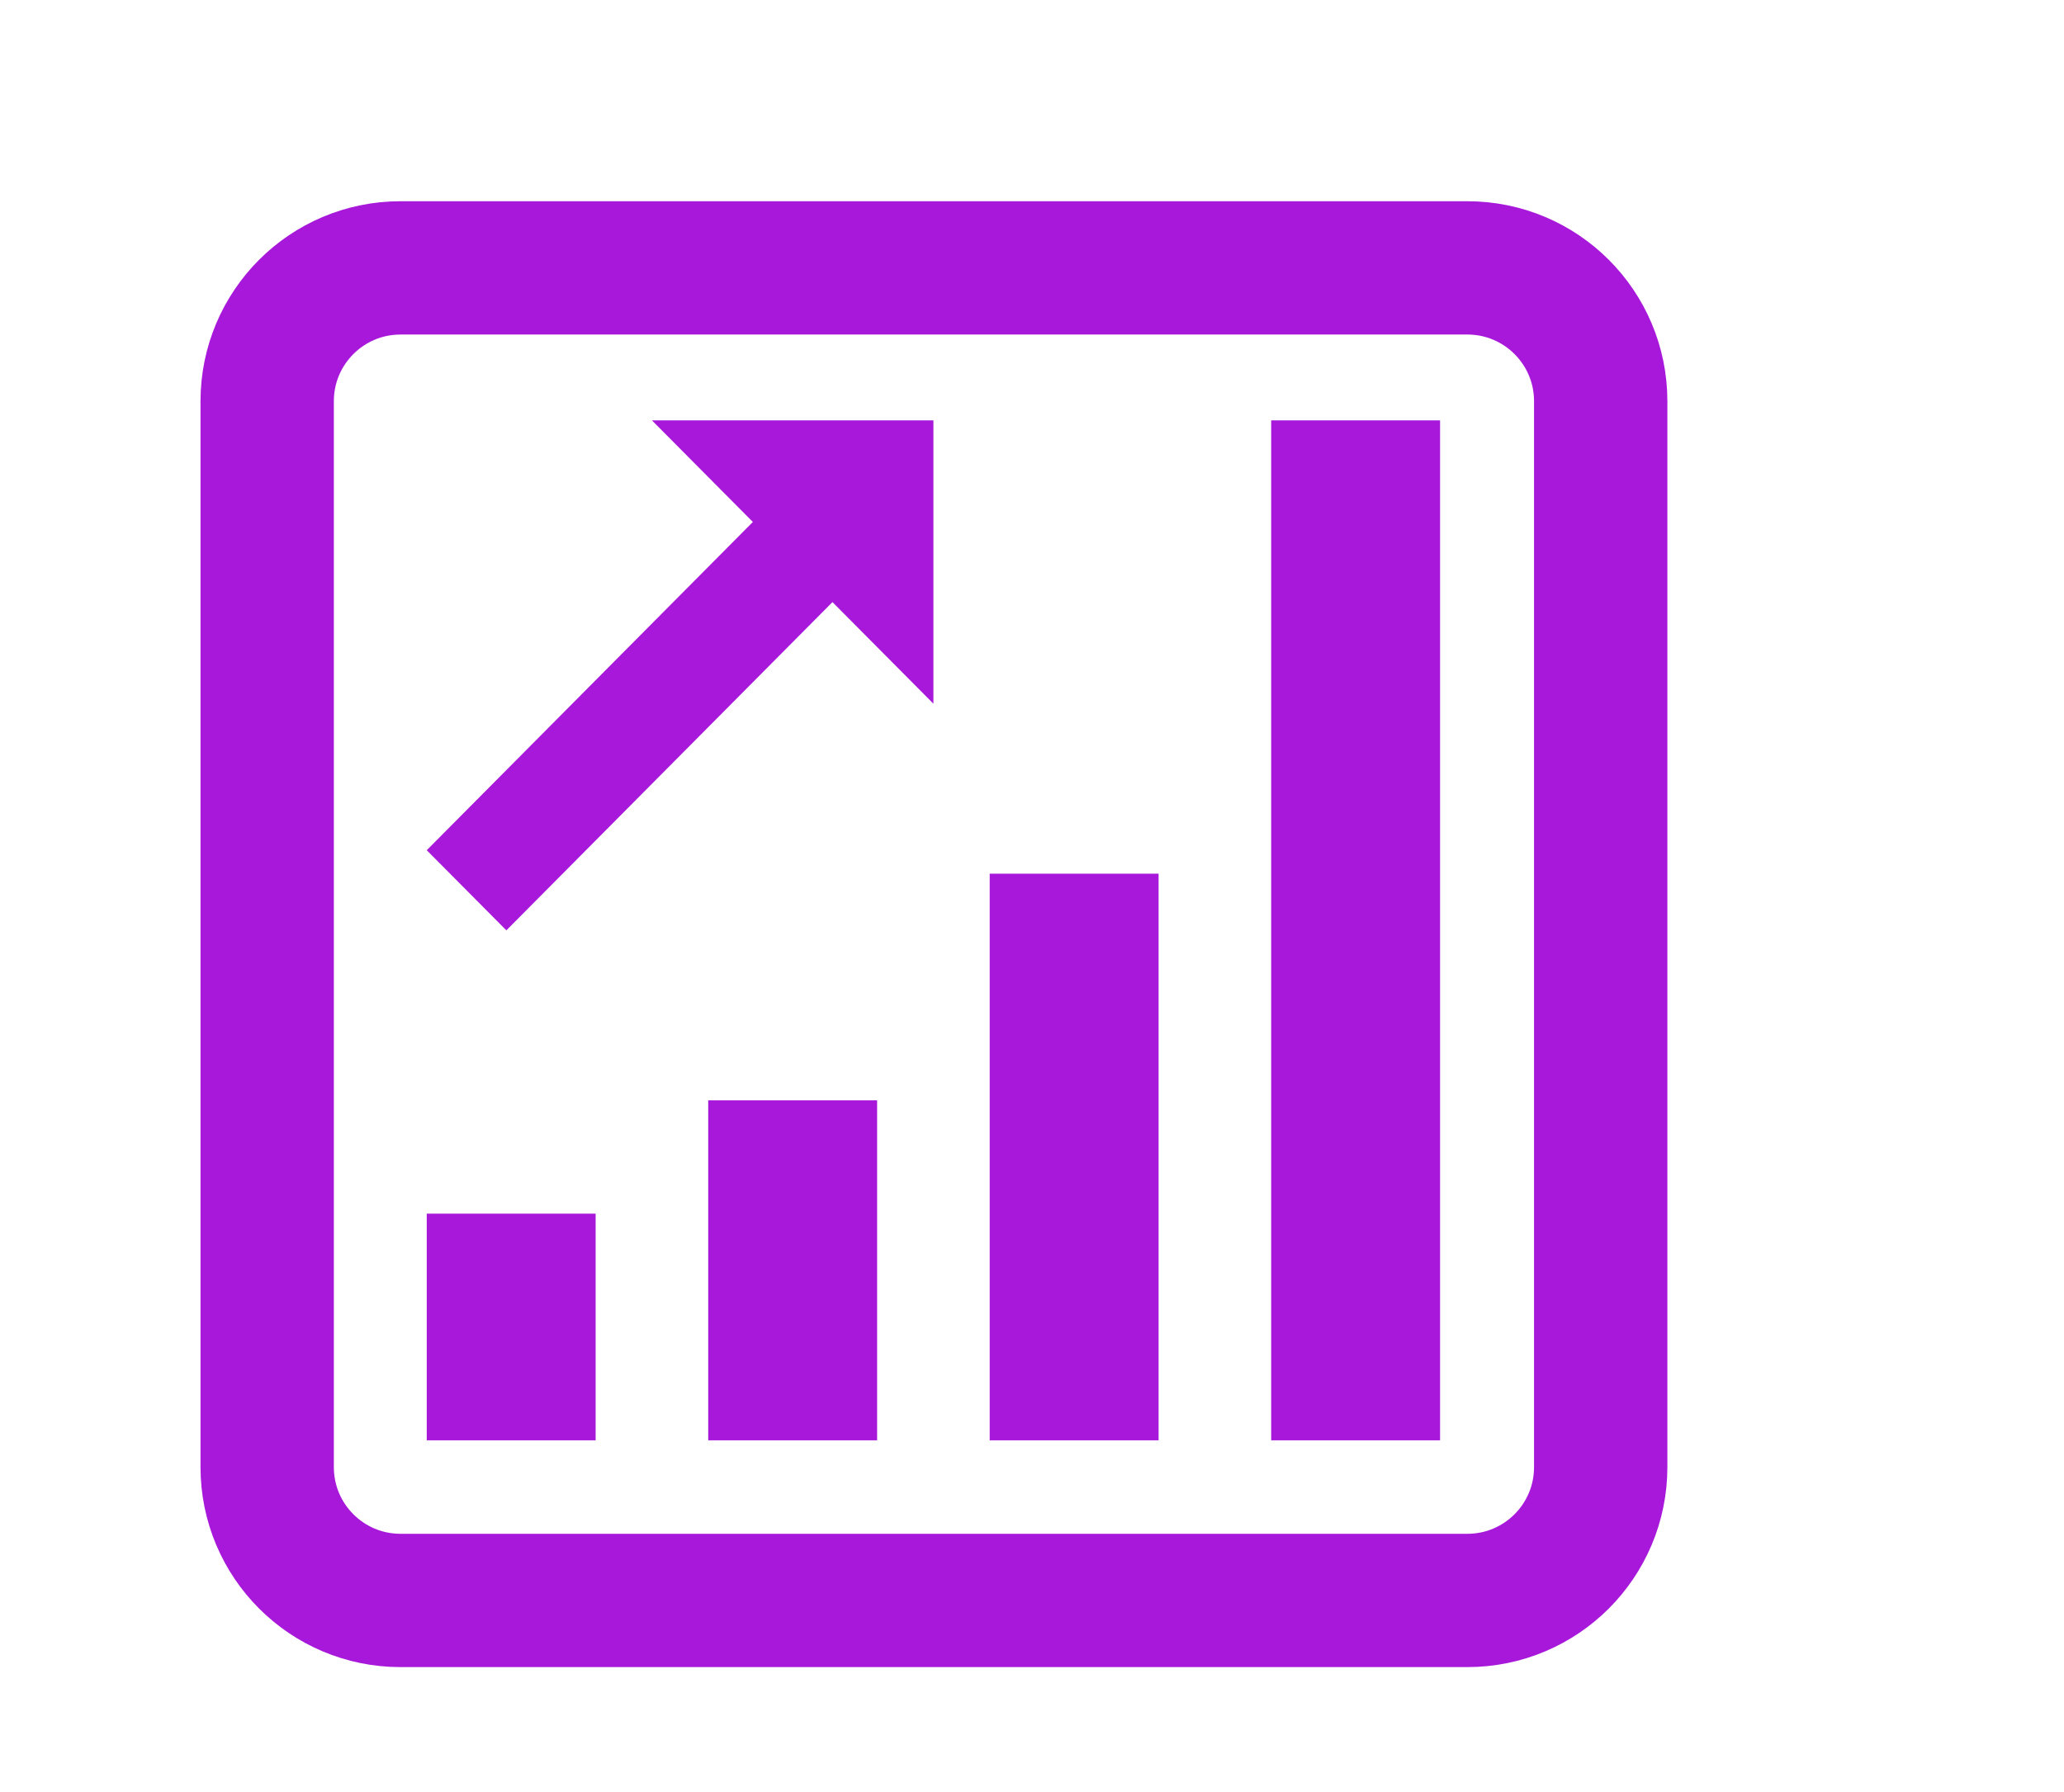
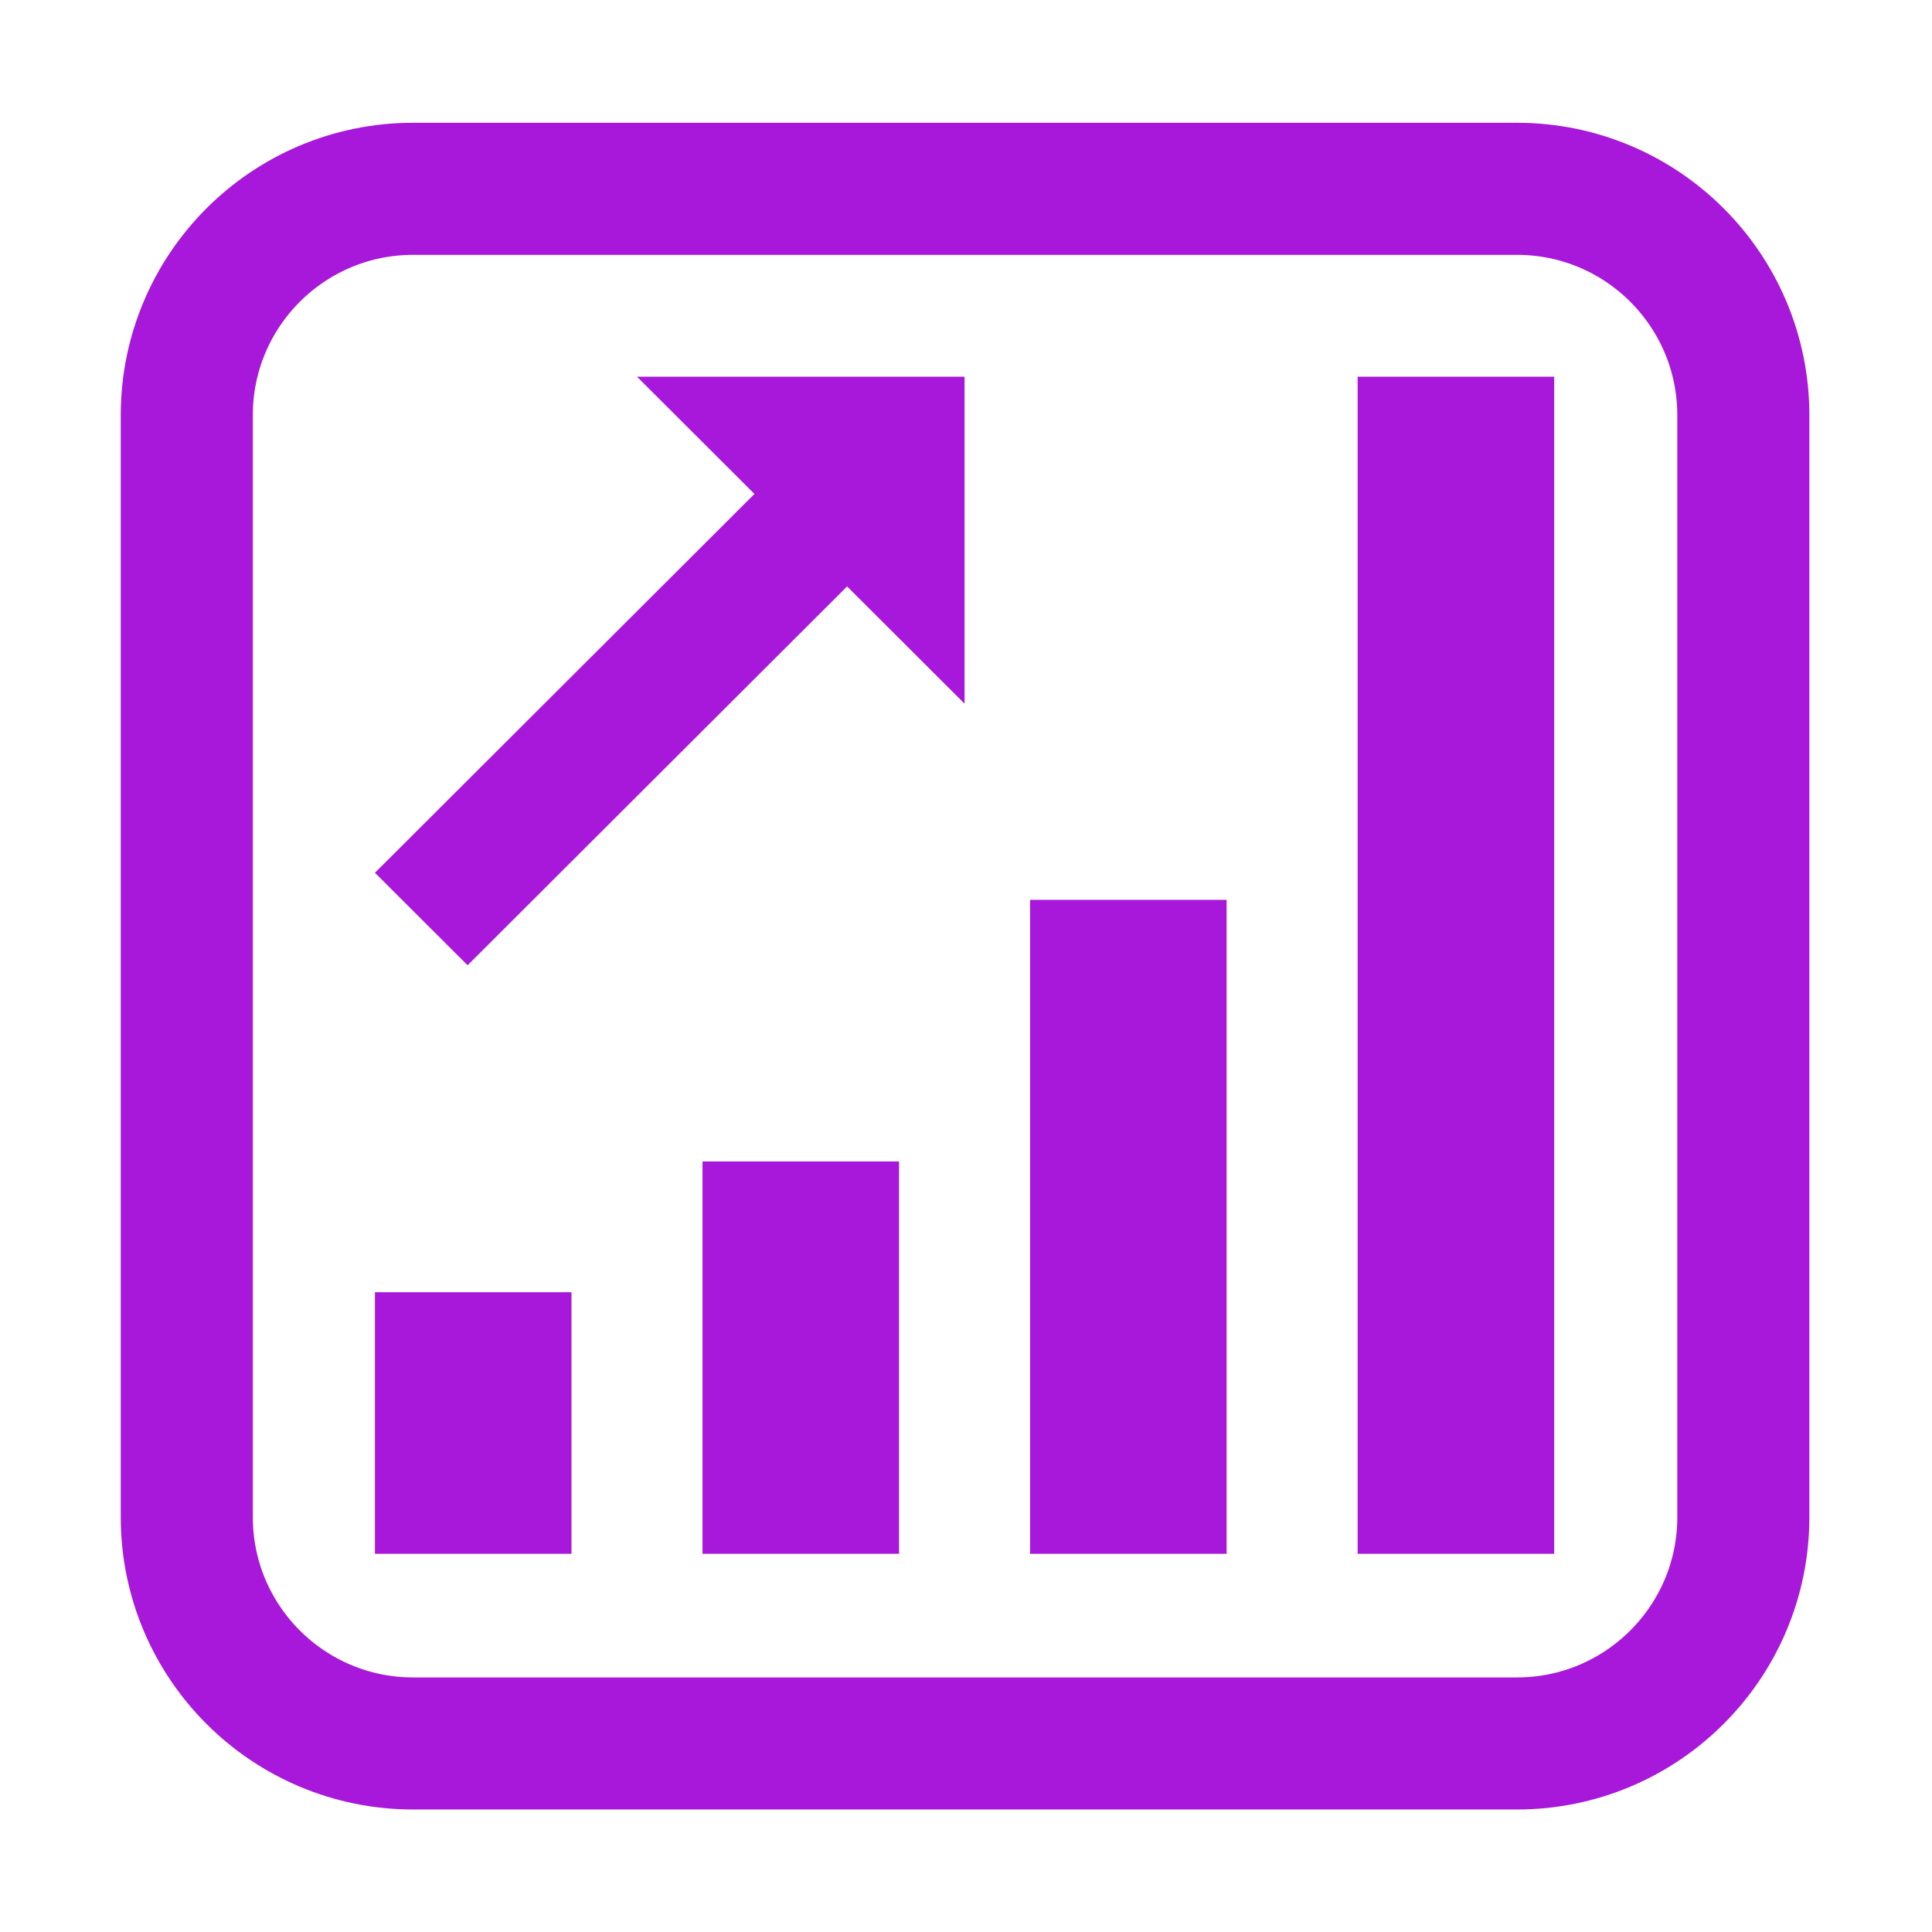
- <svg xmlns="http://www.w3.org/2000/svg" xmlns:ns1="http://vectornator.io" height="100%" stroke-miterlimit="10" style="fill-rule:nonzero;clip-rule:evenodd;stroke-linecap:round;stroke-linejoin:round;" version="1.1" viewBox="0 0 774 672" width="100%" xml:space="preserve">
+ <svg xmlns="http://www.w3.org/2000/svg" xmlns:ns1="http://vectornator.io" height="100%" stroke-miterlimit="10" style="fill-rule:nonzero;clip-rule:evenodd;stroke-linecap:round;stroke-linejoin:round;" version="1.1" viewBox="0 0 1024 1024" width="100%" xml:space="preserve">
  <defs>
-     <linearGradient gradientTransform="matrix(0 53.0805 -54.8338 0 350.027 478.93)" gradientUnits="userSpaceOnUse" id="LinearGradient" x1="0" x2="1" y1="0" y2="0">
+     <linearGradient gradientTransform="matrix(0 86.5643 -90.1905 0 511.235 723.575)" gradientUnits="userSpaceOnUse" id="LinearGradient" x1="0" x2="1" y1="0" y2="0">
      <stop offset="0" stop-color="#6dc7ff" />
      <stop offset="1" stop-color="#e6abff" />
    </linearGradient>
-     <linearGradient gradientTransform="matrix(0 399.844 -413.051 0 350.027 151.545)" gradientUnits="userSpaceOnUse" id="LinearGradient_2" x1="0" x2="1" y1="0" y2="0">
+     <linearGradient gradientTransform="matrix(0 652.07 -679.385 0 511.235 189.672)" gradientUnits="userSpaceOnUse" id="LinearGradient_2" x1="0" x2="1" y1="0" y2="0">
      <stop offset="0" stop-color="#1a6dff" />
      <stop offset="1" stop-color="#c822ff" />
    </linearGradient>
-     <linearGradient gradientTransform="matrix(0 64.3808 -72.289 0 400.075 161.963)" gradientUnits="userSpaceOnUse" id="LinearGradient_3" x1="0" x2="1" y1="0" y2="0">
+     <linearGradient gradientTransform="matrix(0 104.993 -118.901 0 593.554 206.66)" gradientUnits="userSpaceOnUse" id="LinearGradient_3" x1="0" x2="1" y1="0" y2="0">
      <stop offset="0" stop-color="#6dc7ff" />
      <stop offset="1" stop-color="#e6abff" />
    </linearGradient>
-     <linearGradient gradientTransform="matrix(0 399.954 -449.082 0 350.032 146.638)" gradientUnits="userSpaceOnUse" id="LinearGradient_4" x1="0" x2="1" y1="0" y2="0">
+     <linearGradient gradientTransform="matrix(0 652.25 -738.65 0 511.243 181.669)" gradientUnits="userSpaceOnUse" id="LinearGradient_4" x1="0" x2="1" y1="0" y2="0">
      <stop offset="0" stop-color="#1a6dff" />
      <stop offset="1" stop-color="#c822ff" />
    </linearGradient>
-     <linearGradient gradientTransform="matrix(0 399.954 -449.082 0 400.075 146.638)" gradientUnits="userSpaceOnUse" id="LinearGradient_5" x1="0" x2="1" y1="0" y2="0">
+     <linearGradient gradientTransform="matrix(0 652.25 -738.65 0 593.554 181.669)" gradientUnits="userSpaceOnUse" id="LinearGradient_5" x1="0" x2="1" y1="0" y2="0">
      <stop offset="0" stop-color="#1a6dff" />
      <stop offset="1" stop-color="#c822ff" />
    </linearGradient>
  </defs>
-   <g id="Layer-1" ns1:layerName="Layer 1">
-     <path d="M100.191 150.478C100.191 122.864 122.577 100.478 150.191 100.478L550.265 100.478C577.879 100.478 600.265 122.864 600.265 150.478L600.265 550.295C600.265 577.91 577.879 600.295 550.265 600.295L150.191 600.295C122.577 600.295 100.191 577.91 100.191 550.295L100.191 150.478Z" fill="none" opacity="1" stroke="#a718da" stroke-linecap="butt" stroke-linejoin="round" stroke-width="50" ns1:layerName="Rectangle 1" />
-     <path d="M426.464 200.775C434.064 201.944 441.417 204.814 448.048 209.277L497.524 242.475L489.867 285.194L483.027 285.194L445.027 285.194L445.027 327.701L445.027 497.729L255.027 497.729L255.027 327.701L255.027 285.194L217.028 285.194L210.188 285.194L202.55 242.475L252.025 209.277C258.656 204.835 266.009 201.944 273.609 200.775C289.626 221.71 315.523 242.687 350.027 242.687C384.531 242.687 410.428 221.71 426.464 200.775M418.712 157.673L407.027 157.673C407.027 157.673 388.027 200.18 350.027 200.18C312.027 200.18 293.027 157.673 293.027 157.673L281.342 157.673C264.128 157.673 247.237 162.902 232.456 172.827L160.028 221.434L179.028 327.701L217.028 327.701L217.028 540.236L483.027 540.236L483.027 327.701L521.027 327.701L540.026 221.434L467.599 172.827C452.817 162.902 435.926 157.673 418.712 157.673L418.712 157.673Z" fill="#a718da" fill-rule="nonzero" opacity="0" stroke="none" ns1:layerName="path" />
-   </g>
+   <g id="Layer-2" ns1:layerName="Layer 2" />
  <g id="Layer-3" ns1:layerName="Layer 3" visibility="hidden">
    <g opacity="1" ns1:layerName="1">
-       <path d="M305.142 433.56C304.088 434.23 303.771 435.641 304.436 436.703C307.626 441.785 309.313 447.665 309.313 453.704C309.313 471.283 295.108 485.584 277.646 485.584C276.398 485.584 275.385 486.604 275.385 487.861C275.385 489.118 276.398 490.138 277.646 490.138C297.601 490.138 313.837 473.793 313.837 453.704C313.837 446.799 311.91 440.082 308.263 434.266C307.598 433.209 306.201 432.891 305.142 433.56ZM279.727 226.043C279.243 224.886 277.909 224.344 276.764 224.831C260.813 231.613 250.504 247.261 250.504 264.7C250.504 273.253 252.978 281.523 257.665 288.624C258.099 289.284 258.818 289.639 259.551 289.639C259.981 289.639 260.415 289.516 260.8 289.261C261.84 288.564 262.121 287.153 261.433 286.105C257.244 279.756 255.027 272.356 255.027 264.7C255.027 249.097 264.251 235.097 278.524 229.026C279.678 228.534 280.216 227.2 279.727 226.043ZM284.432 367.172C291.154 367.172 297.759 368.265 304.061 370.414C304.301 370.496 304.545 370.533 304.789 370.533C305.73 370.533 306.612 369.936 306.933 368.989C307.332 367.796 306.703 366.507 305.518 366.102C298.745 363.788 291.652 362.618 284.432 362.618C283.184 362.618 282.17 363.638 282.17 364.895C282.17 366.152 283.184 367.172 284.432 367.172ZM291.218 315.562C291.566 315.562 291.924 315.48 292.254 315.307C297.415 312.625 302.125 309.164 306.25 305.024C307.133 304.136 307.137 302.696 306.255 301.804C305.373 300.911 303.943 300.911 303.057 301.799C299.261 305.607 294.927 308.795 290.177 311.263C289.069 311.841 288.635 313.217 289.205 314.333C289.612 315.111 290.399 315.562 291.218 315.562ZM322.884 264.7C322.884 253.71 319.772 243.049 313.878 233.863C313.199 232.806 311.797 232.501 310.752 233.184C309.702 233.867 309.399 235.274 310.078 236.331C315.497 244.779 318.361 254.589 318.361 264.7C318.361 271.495 317.089 278.103 314.583 284.343C314.113 285.508 314.674 286.834 315.832 287.307C316.112 287.421 316.397 287.476 316.682 287.476C317.578 287.476 318.424 286.938 318.777 286.05C321.5 279.264 322.884 272.082 322.884 264.7ZM209.26 352.493C205.103 353.504 200.674 353.75 196.485 353.258C195.241 353.099 194.119 354.005 193.974 355.253C193.83 356.501 194.716 357.635 195.956 357.781C197.526 357.968 199.122 358.063 200.742 358.063C203.981 358.063 207.202 357.681 210.319 356.92C211.536 356.629 212.282 355.394 211.988 354.174C211.694 352.949 210.459 352.193 209.26 352.493ZM239.194 319.365C237.977 319.219 236.828 320.112 236.683 321.36C235.743 329.458 232.047 337.1 226.288 342.879C225.406 343.767 225.401 345.206 226.283 346.099C226.727 346.545 227.306 346.768 227.885 346.768C228.459 346.768 229.038 346.55 229.482 346.104C235.964 339.605 240.117 331.006 241.176 321.893C241.325 320.645 240.434 319.515 239.194 319.365Z" fill="#a208ba" fill-rule="nonzero" opacity="1" stroke="#a718da" stroke-linecap="butt" stroke-linejoin="round" stroke-width="11" ns1:layerName="path" />
-       <path d="M540.026 353.509C540.026 338.612 533.408 324.635 522.189 315.157C527.876 307.1 530.979 297.441 530.979 287.471C530.979 261.703 510.626 240.626 485.252 239.683C485.578 237.415 485.741 235.12 485.741 232.82C485.741 206.45 464.434 184.999 438.241 184.999C435.047 184.999 431.881 185.341 428.786 185.974C422.58 168.959 406.688 157.673 388.479 157.673C371.637 157.673 357.071 167.497 350.027 181.734C342.984 167.497 328.417 157.673 311.575 157.673C293.367 157.673 277.475 168.959 271.268 185.974C268.174 185.341 265.007 184.999 261.813 184.999C235.62 184.999 214.313 206.45 214.313 232.82C214.313 235.133 214.481 237.442 214.797 239.683C189.428 240.626 169.075 261.703 169.075 287.471C169.075 297.445 172.179 307.105 177.87 315.157C166.646 324.635 160.028 338.612 160.028 353.509C160.028 370.956 169.198 387.133 183.76 396.174C180.113 401.725 178.123 408.229 178.123 414.992C178.123 433.191 192.341 448.066 210.174 449.054C209.939 451.354 209.79 453.667 209.79 455.981C209.79 492.393 239.217 522.018 275.385 522.018C275.765 522.018 276.14 522.014 276.52 522.009C284.586 533.468 297.51 540.236 311.575 540.236C328.417 540.236 342.984 530.412 350.027 516.175C357.071 530.412 371.637 540.236 388.479 540.236C402.544 540.236 415.468 533.468 423.534 522.009C423.914 522.014 424.29 522.018 424.67 522.018C460.837 522.018 490.265 492.393 490.265 455.981C490.265 453.667 490.115 451.354 489.88 449.054C507.713 448.066 521.931 433.191 521.931 414.992C521.931 408.229 519.941 401.725 516.29 396.174C530.857 387.133 540.026 370.956 540.026 353.509ZM311.575 531.127C299.98 531.127 289.368 525.302 283.08 515.515C282.338 513.83 280.569 512.714 278.687 512.814C277.597 512.878 276.493 512.91 275.385 512.91C244.202 512.91 218.837 487.374 218.837 455.981C218.837 452.374 219.172 448.767 219.837 445.255C223.583 425.467 237.652 408.999 256.557 402.281C256.86 402.172 257.086 401.967 257.353 401.803C261.003 407.559 265.934 412.51 271.983 416.03C272.729 416.468 273.209 416.736 273.982 417.128C274.308 417.292 274.652 417.369 274.991 417.369C275.823 417.369 276.62 416.909 277.018 416.112C277.579 414.988 277.122 413.621 276.004 413.057C275.33 412.715 274.905 412.483 274.249 412.096C262.392 405.182 255.027 392.334 255.027 378.558C255.027 369.964 257.764 361.83 262.944 355.03L263.596 354.183C264.41 353.231 264.306 351.792 263.356 350.972C262.41 350.152 260.985 350.257 260.166 351.214C259.755 351.696 259.714 351.76 259.352 352.261C253.562 359.862 250.504 368.953 250.504 378.558C250.504 383.836 251.535 388.964 253.34 393.774C232.653 401.206 217.005 418.722 211.739 440.027C198.163 439.854 187.171 428.696 187.171 414.992C187.171 408.612 189.559 402.527 193.888 397.868C198.647 392.758 205.098 389.943 212.051 389.943C214.549 389.943 216.575 387.903 216.575 385.389C216.575 382.875 214.549 380.835 212.051 380.835C203.909 380.835 196.006 383.831 189.876 389.146C177.187 381.932 169.075 368.315 169.075 353.509C169.075 339.996 175.689 327.353 186.772 319.693C193.563 314.998 201.52 312.52 209.79 312.52C212.287 312.52 214.313 310.48 214.313 307.966C214.313 305.452 212.287 303.411 209.79 303.411C201.117 303.411 192.726 305.661 185.266 309.924C180.647 303.398 178.123 295.56 178.123 287.471C178.123 266.125 195.372 248.76 216.575 248.76L218 248.732C218.62 248.71 219.204 248.687 219.891 248.746C221.307 248.878 222.728 248.322 223.687 247.239C224.641 246.159 225.03 244.684 224.732 243.267L224.555 242.447C223.764 239.323 223.361 236.08 223.361 232.82C223.361 211.474 240.61 194.108 261.813 194.108C272.557 194.108 282.519 198.457 289.87 206.35C291.58 208.185 294.443 208.276 296.266 206.555C298.089 204.833 298.18 201.95 296.47 200.115C291.824 195.128 286.178 191.275 280.003 188.693C285.02 175.531 297.37 166.782 311.575 166.782C330.285 166.782 345.503 182.103 345.503 200.939L345.503 404.667C340.826 392.612 332.696 382.005 321.848 374.409C320.822 373.689 319.406 373.944 318.7 374.978C317.985 376.012 318.238 377.433 319.265 378.148C335.696 389.652 345.503 408.534 345.503 428.655L345.503 496.97C345.503 515.806 330.285 531.127 311.575 531.127ZM510.174 389.151C504.049 383.831 496.146 380.835 488.003 380.835C485.506 380.835 483.479 382.875 483.479 385.389C483.479 387.903 485.506 389.943 488.003 389.943C494.956 389.943 501.407 392.758 506.161 397.868C510.495 402.527 512.884 408.612 512.884 414.992C512.884 428.696 501.891 439.854 488.315 440.027C483.049 418.722 467.401 401.206 446.714 393.774C448.519 388.964 449.551 383.836 449.551 378.558C449.551 368.953 446.493 359.862 440.449 351.915C440.345 351.76 440.304 351.696 439.892 351.214C439.078 350.262 437.784 350.321 436.839 351.141C435.893 351.96 435.92 353.564 436.739 354.52L437.115 355.035C442.29 361.83 445.027 369.964 445.027 378.558C445.027 392.334 437.662 405.182 425.796 412.091C425.145 412.474 424.724 412.71 424.045 413.047C422.928 413.612 422.476 414.978 423.032 416.103C423.43 416.9 424.226 417.36 425.059 417.36C425.398 417.36 425.742 417.283 426.068 417.119C426.841 416.732 427.325 416.459 428.063 416.026C434.111 412.505 439.046 407.555 442.697 401.798C442.959 401.962 443.19 402.167 443.493 402.276C462.398 408.994 476.467 425.462 480.213 445.251C480.882 448.767 481.217 452.374 481.217 455.981C481.217 487.374 455.852 512.91 424.67 512.91C423.561 512.91 422.458 512.878 421.367 512.814C419.612 512.705 417.943 513.748 417.129 515.278C410.859 525.206 400.164 531.127 388.479 531.127C369.769 531.127 354.551 515.806 354.551 496.97L354.551 428.655C354.551 408.534 364.359 389.652 380.789 378.148C381.816 377.428 382.069 376.007 381.354 374.978C380.64 373.944 379.228 373.694 378.206 374.409C367.358 382.005 359.229 392.612 354.551 404.667L354.551 200.939C354.551 182.103 369.769 166.782 388.479 166.782C402.684 166.782 415.034 175.531 420.051 188.697C413.876 191.28 408.226 195.133 403.584 200.12C401.874 201.955 401.969 204.838 403.788 206.559C405.606 208.281 408.47 208.19 410.185 206.354C417.536 198.457 427.497 194.108 438.241 194.108C459.444 194.108 476.693 211.474 476.693 232.82C476.693 236.08 476.291 239.323 475.449 242.643L475.318 243.276C475.024 244.693 475.413 246.164 476.363 247.248C477.318 248.327 478.711 248.887 480.159 248.755C480.846 248.691 481.425 248.714 482.05 248.741L483.479 248.76C504.682 248.76 521.931 266.125 521.931 287.471C521.931 295.56 519.407 303.398 514.788 309.924C507.329 305.661 498.937 303.411 490.265 303.411C487.768 303.411 485.741 305.452 485.741 307.966C485.741 310.48 487.768 312.52 490.265 312.52C498.534 312.52 506.492 314.998 513.282 319.693C524.365 327.353 530.979 339.996 530.979 353.509C530.979 368.315 522.868 381.932 510.174 389.151Z" fill="#a208ba" fill-rule="nonzero" opacity="1" stroke="#a718da" stroke-linecap="butt" stroke-linejoin="round" stroke-width="11" ns1:layerName="path" />
-       <path d="M390.741 453.704C390.741 447.665 392.429 441.785 395.618 436.703C396.283 435.641 395.971 434.234 394.912 433.56C393.858 432.891 392.46 433.209 391.791 434.27C388.145 440.082 386.217 446.799 386.217 453.704C386.217 473.793 402.453 490.138 422.408 490.138C423.656 490.138 424.67 489.118 424.67 487.861C424.67 486.604 423.656 485.584 422.408 485.584C404.946 485.584 390.741 471.283 390.741 453.704ZM423.285 224.831C422.141 224.344 420.811 224.886 420.322 226.043C419.834 227.2 420.377 228.534 421.526 229.026C435.803 235.097 445.027 249.097 445.027 264.7C445.027 272.356 442.81 279.756 438.621 286.1C437.929 287.148 438.214 288.564 439.254 289.257C439.639 289.516 440.073 289.635 440.503 289.635C441.236 289.635 441.955 289.275 442.389 288.619C447.076 281.523 449.551 273.253 449.551 264.7C449.551 247.261 439.241 231.613 423.285 224.831ZM395.265 370.537C395.505 370.537 395.749 370.501 395.993 370.419C402.295 368.265 408.9 367.172 415.622 367.172C416.871 367.172 417.884 366.152 417.884 364.895C417.884 363.638 416.871 362.618 415.622 362.618C408.402 362.618 401.309 363.788 394.537 366.102C393.352 366.507 392.723 367.8 393.121 368.989C393.442 369.936 394.324 370.537 395.265 370.537ZM407.801 315.307C408.131 315.48 408.488 315.562 408.836 315.562C409.655 315.562 410.447 315.111 410.85 314.328C411.42 313.212 410.985 311.837 409.877 311.259C405.127 308.79 400.798 305.607 396.998 301.795C396.116 300.911 394.682 300.911 393.799 301.799C392.917 302.692 392.922 304.131 393.804 305.019C397.93 309.164 402.639 312.625 407.801 315.307ZM381.694 264.7C381.694 254.589 384.557 244.779 389.977 236.331C390.655 235.274 390.352 233.867 389.303 233.184C388.253 232.501 386.851 232.806 386.177 233.863C380.282 243.049 377.17 253.71 377.17 264.7C377.17 272.082 378.554 279.264 381.282 286.05C381.639 286.938 382.485 287.476 383.377 287.476C383.662 287.476 383.947 287.421 384.227 287.307C385.385 286.834 385.942 285.508 385.476 284.343C382.965 278.103 381.694 271.495 381.694 264.7ZM503.569 353.258C499.389 353.75 494.956 353.504 490.794 352.493C489.604 352.193 488.36 352.949 488.066 354.174C487.772 355.394 488.519 356.629 489.735 356.92C492.852 357.681 496.073 358.063 499.312 358.063C500.932 358.063 502.529 357.968 504.103 357.781C505.343 357.635 506.229 356.501 506.084 355.253C505.94 354.005 504.813 353.094 503.569 353.258ZM463.371 321.365C463.226 320.117 462.131 319.233 460.86 319.37C459.621 319.515 458.729 320.65 458.879 321.897C459.942 331.011 464.095 339.609 470.573 346.108C471.016 346.554 471.595 346.773 472.17 346.773C472.749 346.773 473.328 346.55 473.771 346.104C474.653 345.211 474.649 343.772 473.766 342.884C468.008 337.1 464.312 329.462 463.371 321.365Z" fill="#a208ba" fill-rule="nonzero" opacity="1" stroke="#a718da" stroke-linecap="butt" stroke-linejoin="round" stroke-width="11" ns1:layerName="path" />
+       <path d="M561.237 799.557L461.234 799.557L461.234 763.563L511.235 739.568L561.237 763.563L561.237 799.557Z" fill="url(#LinearGradient)" fill-rule="nonzero" opacity="1" stroke="#a718da" stroke-linecap="butt" stroke-linejoin="round" stroke-width="25" ns1:layerName="path" />
+       <path d="M761.244 295.648L711.242 295.648L711.242 259.655C711.242 226.577 683.203 199.666 648.74 199.666L561.237 199.666C540.724 199.666 522.636 209.336 511.235 224.033C499.835 209.336 481.747 199.666 461.234 199.666L373.731 199.666C339.267 199.666 311.228 226.577 311.228 259.655L311.228 295.648L261.227 295.648C226.763 295.648 198.725 322.559 198.725 355.637L198.725 475.616C198.725 505.442 221.588 530.062 251.339 534.645C249.714 538.676 248.726 543.019 248.726 547.603L248.726 667.581C248.726 700.659 276.765 727.57 311.228 727.57L324.991 727.57C330.804 754.913 356.042 775.561 386.231 775.561L436.233 775.561L436.233 787.559C436.233 807.403 453.058 823.553 473.734 823.553L548.736 823.553C569.412 823.553 586.238 807.403 586.238 787.559L586.238 775.561L636.239 775.561C666.415 775.561 691.666 754.913 697.479 727.57L711.242 727.57C745.706 727.57 773.744 700.659 773.744 667.581L773.744 547.603C773.744 543.019 772.756 538.676 771.131 534.645C800.882 530.062 823.746 505.442 823.746 475.616L823.746 355.637C823.746 322.559 795.707 295.648 761.244 295.648ZM561.237 787.559C561.237 794.182 555.624 799.557 548.736 799.557L473.734 799.557C466.846 799.557 461.234 794.182 461.234 787.559L461.234 775.561C481.747 775.561 499.835 765.891 511.235 751.194C522.636 765.891 540.724 775.561 561.237 775.561L561.237 787.559ZM798.745 475.616C798.745 495.46 781.919 511.609 761.244 511.609L736.243 511.609L698.741 511.609L686.241 511.609L686.241 535.605L698.741 535.605L736.243 535.605C743.13 535.605 748.743 540.98 748.743 547.603L748.743 667.581C748.743 687.425 731.918 703.574 711.242 703.574L661.24 703.574C654.352 703.574 648.74 698.199 648.74 691.576L648.74 655.583L623.739 655.583L623.739 691.576C623.739 711.421 640.565 727.57 661.24 727.57L671.441 727.57C666.265 741.511 652.515 751.566 636.239 751.566L561.237 751.566C540.561 751.566 523.736 735.417 523.736 715.572L523.736 703.574L498.735 703.574L498.735 715.572C498.735 735.417 481.909 751.566 461.234 751.566L386.231 751.566C369.955 751.566 356.205 741.511 351.03 727.57L361.23 727.57C381.906 727.57 398.731 711.421 398.731 691.576L398.731 655.583L373.731 655.583L373.731 691.576C373.731 698.199 368.118 703.574 361.23 703.574L311.228 703.574C290.553 703.574 273.727 687.425 273.727 667.581L273.727 547.603C273.727 540.98 279.34 535.605 286.228 535.605L311.228 535.605L336.229 535.605L336.229 511.609L311.228 511.609L286.228 511.609L261.227 511.609C240.551 511.609 223.726 495.46 223.726 475.616L223.726 355.637C223.726 335.793 240.551 319.644 261.227 319.644L323.729 319.644C330.617 319.644 336.229 325.019 336.229 331.642L336.229 367.635L361.23 367.635L361.23 331.642C361.23 316.021 350.742 302.835 336.229 297.856L336.229 259.655C336.229 239.81 353.055 223.661 373.731 223.661L461.234 223.661C481.909 223.661 498.735 239.81 498.735 259.655L498.735 343.64L498.735 367.635C498.735 387.48 481.909 403.629 461.234 403.629L423.732 403.629L423.732 427.624L461.234 427.624C475.359 427.624 488.259 422.933 498.735 415.327L498.735 571.598C498.735 591.443 481.909 607.592 461.234 607.592L423.732 607.592L423.732 631.587L461.234 631.587C481.747 631.587 499.835 621.917 511.235 607.22C522.636 621.917 540.724 631.587 561.237 631.587L598.738 631.587L598.738 607.592L561.237 607.592C540.561 607.592 523.736 591.443 523.736 571.598L523.736 415.327C534.211 422.933 547.111 427.624 561.237 427.624L598.738 427.624L598.738 403.629L561.237 403.629C540.561 403.629 523.736 387.48 523.736 367.635L523.736 343.64L523.736 259.655C523.736 239.81 540.561 223.661 561.237 223.661L648.74 223.661C669.415 223.661 686.241 239.81 686.241 259.655L686.241 297.856C671.728 302.835 661.24 316.021 661.24 331.642L661.24 367.635L686.241 367.635L686.241 331.642C686.241 325.019 691.854 319.644 698.741 319.644L761.244 319.644C781.919 319.644 798.745 335.793 798.745 355.637L798.745 475.616Z" fill="url(#LinearGradient_2)" fill-rule="nonzero" opacity="1" stroke="#a718da" stroke-linecap="butt" stroke-linejoin="round" stroke-width="25" ns1:layerName="path" />
    </g>
  </g>
-   <g id="Layer-4" ns1:layerName="Layer 4" visibility="hidden">
+   <g id="Layer-4" ns1:layerName="Layer 4">
    <g opacity="1" ns1:layerName="1">
-       <path d="M380.427 525.522L319.627 525.522L319.627 503.451L350.027 488.737L380.427 503.451L380.427 525.522Z" fill="url(#LinearGradient)" fill-rule="nonzero" opacity="1" stroke="#a718da" stroke-linecap="butt" stroke-linejoin="round" stroke-width="9" ns1:layerName="path" />
-       <path d="M502.027 216.529L471.627 216.529L471.627 194.458C471.627 174.175 454.58 157.673 433.627 157.673L380.427 157.673C367.955 157.673 356.958 163.603 350.027 172.615C343.096 163.603 332.099 157.673 319.627 157.673L266.427 157.673C245.474 157.673 228.428 174.175 228.428 194.458L228.428 216.529L198.028 216.529C177.075 216.529 160.028 233.031 160.028 253.314L160.028 326.884C160.028 345.173 173.928 360.27 192.016 363.08C191.028 365.552 190.428 368.215 190.428 371.025L190.428 444.595C190.428 464.878 207.474 481.38 228.428 481.38L236.795 481.38C240.329 498.146 255.673 510.808 274.027 510.808L304.427 510.808L304.427 518.165C304.427 530.333 314.657 540.236 327.227 540.236L372.827 540.236C385.397 540.236 395.627 530.333 395.627 518.165L395.627 510.808L426.027 510.808C444.373 510.808 459.725 498.146 463.259 481.38L471.627 481.38C492.58 481.38 509.627 464.878 509.627 444.595L509.627 371.025C509.627 368.215 509.026 365.552 508.038 363.08C526.126 360.27 540.026 345.173 540.026 326.884L540.026 253.314C540.026 233.031 522.98 216.529 502.027 216.529ZM380.427 518.165C380.427 522.226 377.015 525.522 372.827 525.522L327.227 525.522C323.04 525.522 319.627 522.226 319.627 518.165L319.627 510.808C332.099 510.808 343.096 504.878 350.027 495.866C356.958 504.878 367.955 510.808 380.427 510.808L380.427 518.165ZM524.827 326.884C524.827 339.052 514.597 348.955 502.027 348.955L486.827 348.955L464.027 348.955L456.427 348.955L456.427 363.668L464.027 363.668L486.827 363.668C491.014 363.668 494.427 366.964 494.427 371.025L494.427 444.595C494.427 456.764 484.197 466.666 471.627 466.666L441.227 466.666C437.039 466.666 433.627 463.37 433.627 459.309L433.627 437.238L418.427 437.238L418.427 459.309C418.427 471.477 428.656 481.38 441.227 481.38L447.428 481.38C444.282 489.929 435.922 496.094 426.027 496.094L380.427 496.094C367.857 496.094 357.627 486.191 357.627 474.023L357.627 466.666L342.427 466.666L342.427 474.023C342.427 486.191 332.198 496.094 319.627 496.094L274.027 496.094C264.132 496.094 255.772 489.929 252.626 481.38L258.827 481.38C271.398 481.38 281.627 471.477 281.627 459.309L281.627 437.238L266.427 437.238L266.427 459.309C266.427 463.37 263.015 466.666 258.827 466.666L228.428 466.666C215.857 466.666 205.628 456.764 205.628 444.595L205.628 371.025C205.628 366.964 209.04 363.668 213.228 363.668L228.428 363.668L243.628 363.668L243.628 348.955L228.428 348.955L213.228 348.955L198.028 348.955C185.457 348.955 175.228 339.052 175.228 326.884L175.228 253.314C175.228 241.146 185.457 231.243 198.028 231.243L236.028 231.243C240.215 231.243 243.628 234.539 243.628 238.6L243.628 260.671L258.827 260.671L258.827 238.6C258.827 229.021 252.451 220.936 243.628 217.883L243.628 194.458C243.628 182.29 253.857 172.387 266.427 172.387L319.627 172.387C332.198 172.387 342.427 182.29 342.427 194.458L342.427 245.957L342.427 260.671C342.427 272.839 332.198 282.742 319.627 282.742L296.827 282.742L296.827 297.456L319.627 297.456C328.215 297.456 336.058 294.579 342.427 289.915L342.427 385.739C342.427 397.908 332.198 407.81 319.627 407.81L296.827 407.81L296.827 422.524L319.627 422.524C332.099 422.524 343.096 416.595 350.027 407.582C356.958 416.595 367.955 422.524 380.427 422.524L403.227 422.524L403.227 407.81L380.427 407.81C367.857 407.81 357.627 397.908 357.627 385.739L357.627 289.915C363.996 294.579 371.839 297.456 380.427 297.456L403.227 297.456L403.227 282.742L380.427 282.742C367.857 282.742 357.627 272.839 357.627 260.671L357.627 245.957L357.627 194.458C357.627 182.29 367.857 172.387 380.427 172.387L433.627 172.387C446.197 172.387 456.427 182.29 456.427 194.458L456.427 217.883C447.603 220.936 441.227 229.021 441.227 238.6L441.227 260.671L456.427 260.671L456.427 238.6C456.427 234.539 459.839 231.243 464.027 231.243L502.027 231.243C514.597 231.243 524.827 241.146 524.827 253.314L524.827 326.884Z" fill="url(#LinearGradient_2)" fill-rule="nonzero" opacity="1" stroke="#a718da" stroke-linecap="butt" stroke-linejoin="round" stroke-width="9" ns1:layerName="path" />
+       <path d="M198.725 684.911L302.895 684.911L302.895 823.553L198.725 823.553L198.725 684.911ZM372.342 615.59L476.512 615.59L476.512 823.553L372.342 823.553L372.342 615.59ZM719.576 199.666L823.746 199.666L823.746 823.553L719.576 823.553L719.576 199.666ZM545.959 476.949L650.129 476.949L650.129 823.553L545.959 823.553L545.959 476.949ZM511.235 372.968L511.235 199.666L337.618 199.666L511.235 372.968Z" fill="#a718da" fill-rule="nonzero" opacity="1" stroke="none" ns1:layerName="path" />
+       <path d="M198.727 462.593L424.416 237.306L473.523 286.323L247.834 511.61L198.727 462.593Z" fill="#a718da" fill-rule="nonzero" opacity="1" stroke="none" ns1:layerName="path" />
    </g>
  </g>
  <g id="Layer-5" ns1:layerName="Layer 5" visibility="hidden">
    <g opacity="1" ns1:layerName="1">
-       <path d="M400.075 165.03C381.79 165.03 366.966 178.206 366.966 194.458C366.966 210.711 381.79 223.886 400.075 223.886C418.36 223.886 433.184 210.711 433.184 194.458C433.184 178.206 418.36 165.03 400.075 165.03Z" fill="url(#LinearGradient_3)" fill-rule="nonzero" opacity="1" stroke="#a718da" stroke-linecap="butt" stroke-linejoin="miter" stroke-width="10" ns1:layerName="path" />
-       <path d="M532.485 265.085L532.485 265.085C524.208 252.115 501.565 249.466 486.952 259.2L455.644 280.366C449.085 284.721 439.982 284.14 434.175 278.99L411.086 258.376C402.933 251.129 393.516 244.677 379.589 246.082C378.374 246.215 377.251 246.582 376.07 246.833L376.045 246.7L298.105 262.694C267.64 268.948 244.006 289.576 236.407 316.554L227.246 349.168C225.098 356.797 226.42 364.706 230.971 371.445C235.523 378.191 242.751 382.944 251.317 384.849C253.936 385.438 256.645 385.732 259.38 385.732C274.596 385.732 287.796 376.565 291.472 363.44L300.65 330.827C302.17 325.427 306.903 321.292 313.008 320.042L340.326 314.436C337.311 327.744 333.833 343.68 329.76 362.815C328.868 367.023 328.183 370.26 327.778 372.114L285.838 414.167C281.981 418.014 276.479 419.743 270.779 418.912L198.54 408.208C180.631 405.574 163.482 416.418 160.483 432.397C157.476 448.399 169.685 463.583 187.702 466.261L259.95 476.966C264.501 477.643 269.135 477.988 273.728 477.988C297.23 477.988 319.724 468.976 335.427 453.276C349.495 439.21 359.449 429.256 366.553 422.149L411.045 441.917C414.391 443.403 417.108 445.89 418.529 448.619L452.753 523.145C458.172 533.526 469.977 540.236 482.847 540.236C487.646 540.236 492.314 539.323 496.708 537.528C513.279 530.723 520.532 513.206 513.039 498.772L478.816 424.253C470.96 409.135 457.42 396.709 440.684 389.271L396.118 369.458L404.519 332.137C417.075 338.581 431.49 342.054 446.219 342.054C464.318 342.054 481.459 336.999 495.8 327.443L526.711 306.284C541.299 296.551 544.901 278.063 532.485 265.085ZM309.299 305.71C297.106 308.212 287.639 316.474 284.608 327.274L275.43 359.887C273.274 367.627 264.006 372.475 255.365 370.591C251.069 369.635 247.459 367.259 245.188 363.889C242.908 360.52 242.255 356.562 243.321 352.743L252.49 320.13C258.57 298.545 277.487 282.036 301.856 277.04L352.593 266.63C350.437 272.906 347.653 283.257 344.018 298.596L309.299 305.71ZM433.275 402.44C446.665 408.391 457.495 418.331 463.633 430.124L497.865 504.643C501.689 512.014 498.055 520.769 489.786 524.168C481.657 527.471 471.455 523.992 467.953 517.275L433.729 442.756C430.582 436.701 425.163 431.728 418.463 428.756L377.953 410.753C381.018 407.678 382.595 406.081 383.405 405.25L383.446 405.279C384.793 403.941 386.048 402.403 387.188 400.696C387.469 400.269 387.709 399.835 388.064 399.173C388.675 398.099 389.27 397.01 389.774 395.789C390.022 395.164 390.228 394.531 390.6 393.346C390.823 392.721 391.038 392.096 391.162 391.515L392.756 384.43L433.275 402.44ZM517.599 294.52L485.862 315.679C474.413 323.308 460.7 327.347 446.211 327.347C430.813 327.347 415.861 322.631 404.106 314.068L393.442 306.299L374.855 388.763L374.219 390.735C373.971 391.331 373.657 391.89 373.344 392.42L372.914 393.229C372.377 394.016 371.791 394.774 371.105 395.458L370.568 395.995C369.461 397.106 366.495 400.071 362.629 403.941L362.373 403.83L361.903 404.676C347.983 418.596 323.077 443.506 323.077 443.506C308.043 458.529 285.037 465.791 262.684 462.458L190.428 451.753C181.424 450.414 175.311 442.822 176.814 434.818C178.161 427.637 185.207 422.532 193.146 422.532C194.038 422.532 194.938 422.598 195.847 422.723L268.078 433.427C279.354 435.112 290.621 431.544 298.221 423.937L341.656 380.391C343.217 378.809 343.217 378.809 346.034 365.559C358.813 305.475 366.785 272.449 369.643 267.52C372.179 263.82 376.763 261.208 381.604 260.693C388.204 259.994 393.153 263.143 399.489 268.778L422.676 289.393C434.274 299.685 452.869 300.855 465.987 292.129L497.708 270.971C505.018 266.1 515.427 267.425 520.895 273.899C526.389 280.402 524.902 289.643 517.599 294.52Z" fill="url(#LinearGradient_4)" fill-rule="nonzero" opacity="1" stroke="#a718da" stroke-linecap="butt" stroke-linejoin="miter" stroke-width="10" ns1:layerName="path" />
-       <path d="M400.075 231.243C422.891 231.243 441.461 214.741 441.461 194.458C441.461 174.175 422.899 157.673 400.075 157.673C377.251 157.673 358.689 174.175 358.689 194.458C358.689 214.741 377.259 231.243 400.075 231.243ZM400.075 172.387C413.763 172.387 424.907 182.29 424.907 194.458C424.907 206.627 413.771 216.529 400.075 216.529C386.387 216.529 375.243 206.627 375.243 194.458C375.243 182.29 386.379 172.387 400.075 172.387Z" fill="url(#LinearGradient_5)" fill-rule="nonzero" opacity="1" stroke="#a718da" stroke-linecap="butt" stroke-linejoin="miter" stroke-width="10" ns1:layerName="path" />
+       <path d="M593.554 211.664C563.478 211.664 539.097 233.15 539.097 259.655C539.097 286.16 563.478 307.646 593.554 307.646C623.63 307.646 648.011 286.16 648.011 259.655C648.011 233.15 623.63 211.664 593.554 211.664Z" fill="url(#LinearGradient_3)" fill-rule="nonzero" opacity="1" stroke="#a718da" stroke-linecap="butt" stroke-linejoin="miter" stroke-width="25" ns1:layerName="path" />
+       <path d="M811.342 374.834L811.342 374.834C797.727 353.682 760.485 349.363 736.449 365.236L684.954 399.753C674.166 406.856 659.193 405.908 649.641 397.51L611.665 363.892C598.255 352.074 582.766 341.552 559.858 343.844C557.861 344.06 556.013 344.659 554.07 345.067L554.029 344.851L425.835 370.935C375.725 381.133 336.853 414.775 324.352 458.771L309.284 511.957C305.752 524.399 307.926 537.296 315.412 548.286C322.899 559.288 334.787 567.039 348.877 570.147C353.184 571.106 357.641 571.586 362.138 571.586C387.166 571.586 408.878 556.637 414.924 535.233L430.019 482.046C432.519 473.24 440.305 466.497 450.346 464.458L495.278 455.315C490.319 477.019 484.599 503.007 477.9 534.213C476.433 541.076 475.305 546.355 474.639 549.378L405.658 617.958C399.313 624.233 390.264 627.052 380.888 625.696L262.069 608.24C232.612 603.944 204.405 621.629 199.473 647.688C194.528 673.784 214.609 698.547 244.243 702.914L363.076 720.371C370.562 721.475 378.185 722.039 385.739 722.039C424.394 722.039 461.392 707.342 487.221 681.738C510.36 658.798 526.732 642.565 538.417 630.975L611.598 663.214C617.1 665.637 621.57 669.692 623.907 674.144L680.199 795.682C689.112 812.611 708.528 823.553 729.697 823.553C737.591 823.553 745.267 822.065 752.496 819.137C779.752 808.039 791.681 779.473 779.358 755.933L723.066 634.407C710.145 609.751 687.876 589.487 660.348 577.357L587.046 545.047L600.864 484.182C621.516 494.692 645.226 500.355 669.451 500.355C699.221 500.355 727.414 492.113 751.001 476.527L801.844 442.022C825.839 426.149 831.763 395.998 811.342 374.834ZM444.245 441.086C424.191 445.165 408.62 458.639 403.633 476.252L388.538 529.438C384.992 542.06 369.747 549.966 355.535 546.895C348.47 545.335 342.532 541.46 338.796 535.965C335.046 530.47 333.972 524.015 335.725 517.788L350.807 464.602C360.807 429.4 391.921 402.477 432.003 394.33L515.455 377.353C511.909 387.588 507.33 404.469 501.352 429.484L444.245 441.086ZM648.16 598.833C670.185 608.54 687.998 624.749 698.093 643.981L754.398 765.507C760.689 777.529 754.711 791.806 741.11 797.349C727.74 802.736 710.96 797.061 705.199 786.107L648.908 664.581C643.731 654.707 634.818 646.597 623.799 641.75L557.168 612.391C562.208 607.376 564.804 604.772 566.135 603.416L566.203 603.464C568.418 601.281 570.483 598.773 572.358 595.99C572.82 595.294 573.214 594.586 573.798 593.506C574.804 591.755 575.782 589.979 576.611 587.987C577.018 586.967 577.358 585.936 577.969 584.004C578.336 582.984 578.69 581.964 578.893 581.017L581.516 569.463L648.16 598.833ZM786.858 422.837L734.656 457.343C715.824 469.785 693.27 476.372 669.438 476.372C644.111 476.372 619.519 468.681 600.184 454.715L582.643 442.046L552.072 576.529L551.026 579.745C550.619 580.717 550.102 581.628 549.586 582.492L548.879 583.812C547.996 585.096 547.032 586.332 545.904 587.447L545.021 588.323C543.2 590.135 538.322 594.97 531.963 601.281L531.542 601.101L530.768 602.481C507.874 625.181 466.908 665.805 466.908 665.805C442.18 690.305 404.34 702.147 367.573 696.712L248.727 679.255C233.917 677.071 223.862 664.689 226.335 651.636C228.55 639.926 240.14 631.599 253.197 631.599C254.664 631.599 256.145 631.707 257.64 631.911L376.445 649.368C394.992 652.116 413.525 646.297 426.025 633.891L497.466 562.876C500.034 560.296 500.034 560.296 504.667 538.688C525.686 440.702 538.798 386.844 543.499 378.805C547.67 372.77 555.211 368.511 563.173 367.671C574.029 366.531 582.168 371.667 592.589 380.857L630.728 414.475C649.804 431.26 680.389 433.167 701.965 418.938L754.14 384.432C766.164 376.49 783.284 378.649 792.279 389.207C801.314 399.813 798.869 414.883 786.858 422.837Z" fill="url(#LinearGradient_4)" fill-rule="nonzero" opacity="1" stroke="#a718da" stroke-linecap="butt" stroke-linejoin="miter" stroke-width="25" ns1:layerName="path" />
+       <path d="M593.554 319.644C631.081 319.644 661.625 292.733 661.625 259.655C661.625 226.577 631.095 199.666 593.554 199.666C556.013 199.666 525.482 226.577 525.482 259.655C525.482 292.733 556.026 319.644 593.554 319.644ZM593.554 223.661C616.068 223.661 634.397 239.81 634.397 259.655C634.397 279.499 616.081 295.648 593.554 295.648C571.04 295.648 552.711 279.499 552.711 259.655C552.711 239.81 571.026 223.661 593.554 223.661Z" fill="url(#LinearGradient_5)" fill-rule="nonzero" opacity="1" stroke="#a718da" stroke-linecap="butt" stroke-linejoin="miter" stroke-width="25" ns1:layerName="path" />
    </g>
  </g>
-   <g id="Layer-2" ns1:layerName="Layer 2" />
-   <g id="Layer-6" ns1:layerName="Layer 6">
-     <g opacity="1" ns1:layerName="1">
-       <path d="M160.028 455.222L223.361 455.222L223.361 540.236L160.028 540.236L160.028 455.222ZM265.583 412.715L328.916 412.715L328.916 540.236L265.583 540.236L265.583 412.715ZM476.693 157.673L540.026 157.673L540.026 540.236L476.693 540.236L476.693 157.673ZM371.138 327.701L434.471 327.701L434.471 540.236L371.138 540.236L371.138 327.701ZM350.027 263.941L350.027 157.673L244.472 157.673L350.027 263.941Z" fill="#a718da" fill-rule="nonzero" opacity="1" stroke="none" ns1:layerName="path" />
-       <path d="M160.029 318.898L297.243 180.754L327.099 210.811L189.885 348.955L160.029 318.898Z" fill="#a718da" fill-rule="nonzero" opacity="1" stroke="none" ns1:layerName="path" />
-     </g>
+   <g id="Layer-6" ns1:layerName="Layer 6" visibility="hidden">
+     <path d="M636.958 269.957C649.459 271.863 661.553 276.542 672.459 283.821L753.837 337.961L741.243 407.628L729.993 407.628L667.49 407.628L667.49 476.949L667.49 754.232L354.98 754.232L354.98 476.949L354.98 407.628L292.478 407.628L281.227 407.628L268.665 337.961L350.042 283.821C360.949 276.577 373.043 271.863 385.543 269.957C411.888 304.097 454.483 338.307 511.235 338.307C567.987 338.307 610.582 304.097 636.958 269.957M624.208 199.666L604.988 199.666C604.988 199.666 573.737 268.986 511.235 268.986C448.733 268.986 417.482 199.666 417.482 199.666L398.263 199.666C369.949 199.666 342.167 208.192 317.854 224.379L198.725 303.647L229.976 476.949L292.478 476.949L292.478 823.553L729.993 823.553L729.993 476.949L792.495 476.949L823.746 303.647L704.617 224.379C680.303 208.192 652.521 199.666 624.208 199.666L624.208 199.666Z" fill="#a718da" fill-rule="nonzero" opacity="1" stroke="none" ns1:layerName="path" />
+   </g>
+   <g id="Layer-1" ns1:layerName="Layer 1">
+     <path d="M99 220.074C99 153.8 152.726 100.074 219 100.074L804 100.074C870.274 100.074 924 153.8 924 220.074L924 804.072C924 870.346 870.274 924.072 804 924.072L219 924.072C152.726 924.072 99 870.346 99 804.072L99 220.074Z" fill="none" opacity="1" stroke="#a718da" stroke-linecap="butt" stroke-linejoin="round" stroke-width="70" ns1:layerName="Rectangle 1" />
  </g>
</svg>
